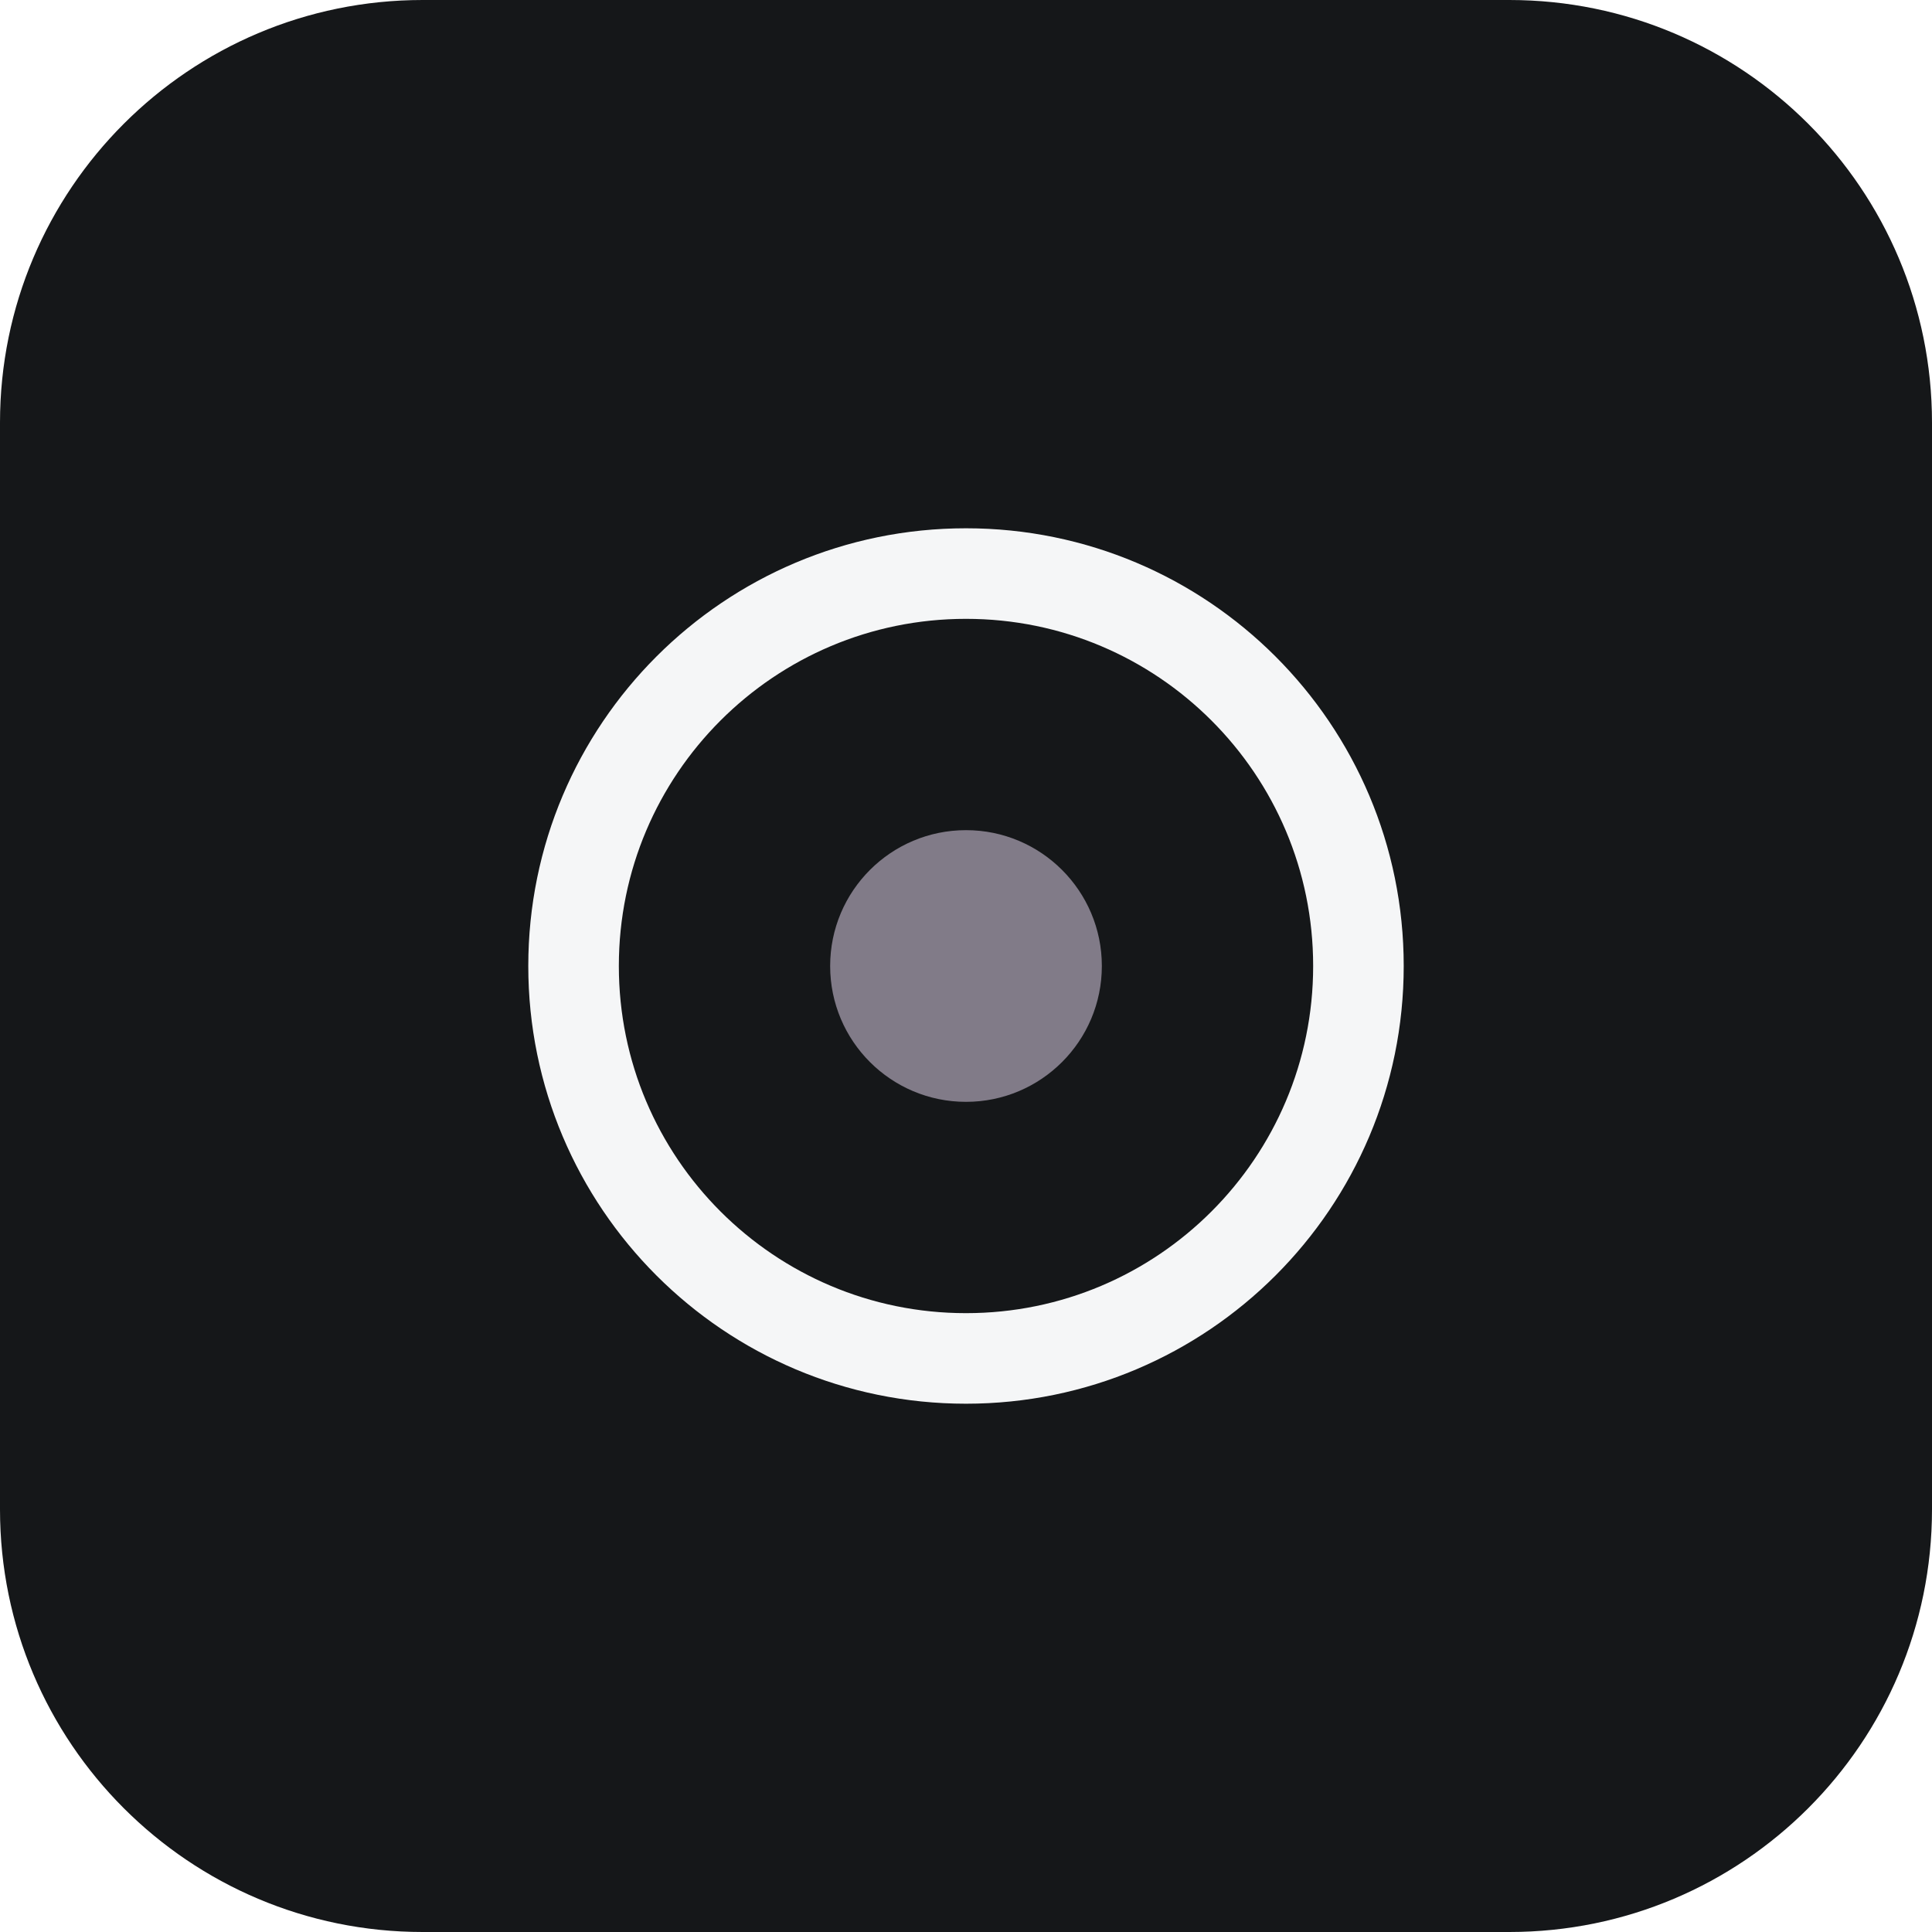
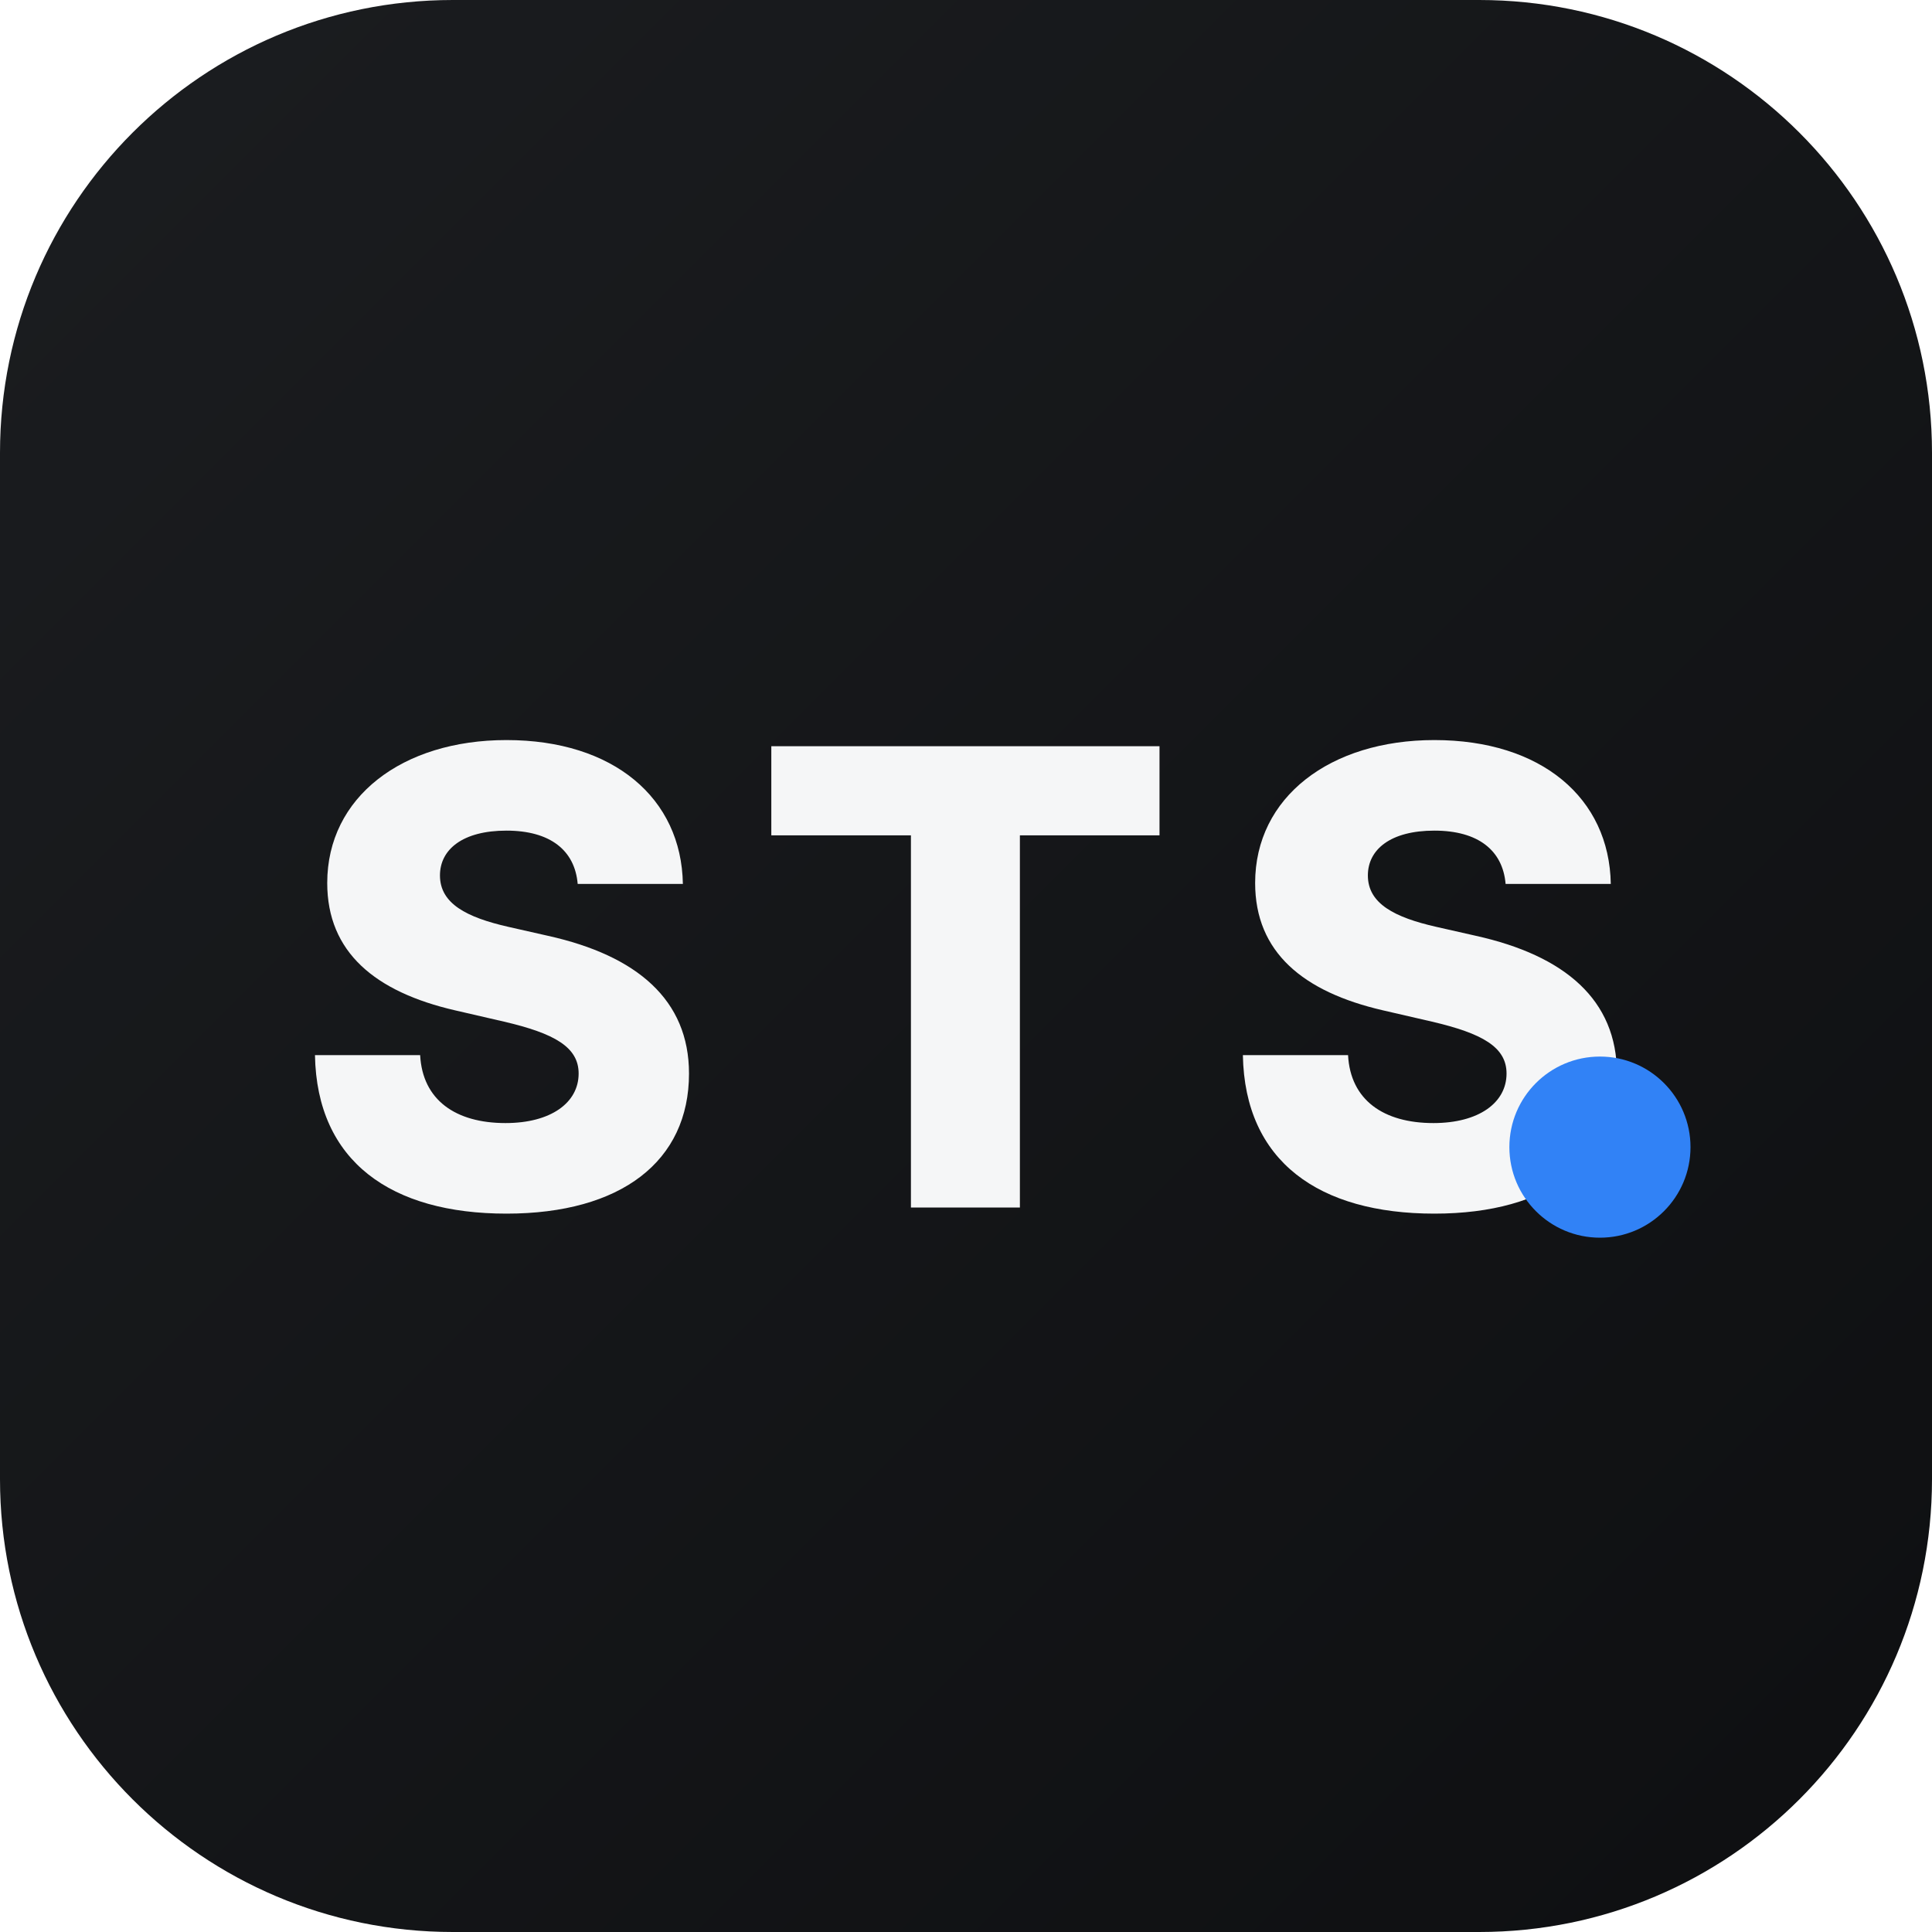
<svg xmlns="http://www.w3.org/2000/svg" viewBox="0 0 64 64">
-   <rect width="64" height="64" rx="14" fill="#151719" />
-   <circle cx="32" cy="32" r="13" fill="none" stroke="#F5F6F7" stroke-width="3" />
-   <circle cx="32" cy="32" r="4.5" fill="#817B88" />
+   <defs>
+     <linearGradient id="g" x1="0" y1="0" x2="1" y2="1">
+       <stop offset="0" stop-color="#1b1d20" />
+       <stop offset="1" stop-color="#0e0f11" />
+     </linearGradient>
+   </defs>
+   <rect width="64" height="64" rx="15" fill="url(#g)" />
+   <text x="32" y="40" text-anchor="middle" font-family="-apple-system, 'Segoe UI', sans-serif" font-size="21" font-weight="800" letter-spacing="1.5" fill="#F5F6F7">STS</text>
+   <circle cx="53" cy="38" r="3" fill="#3182F6" />
</svg>
